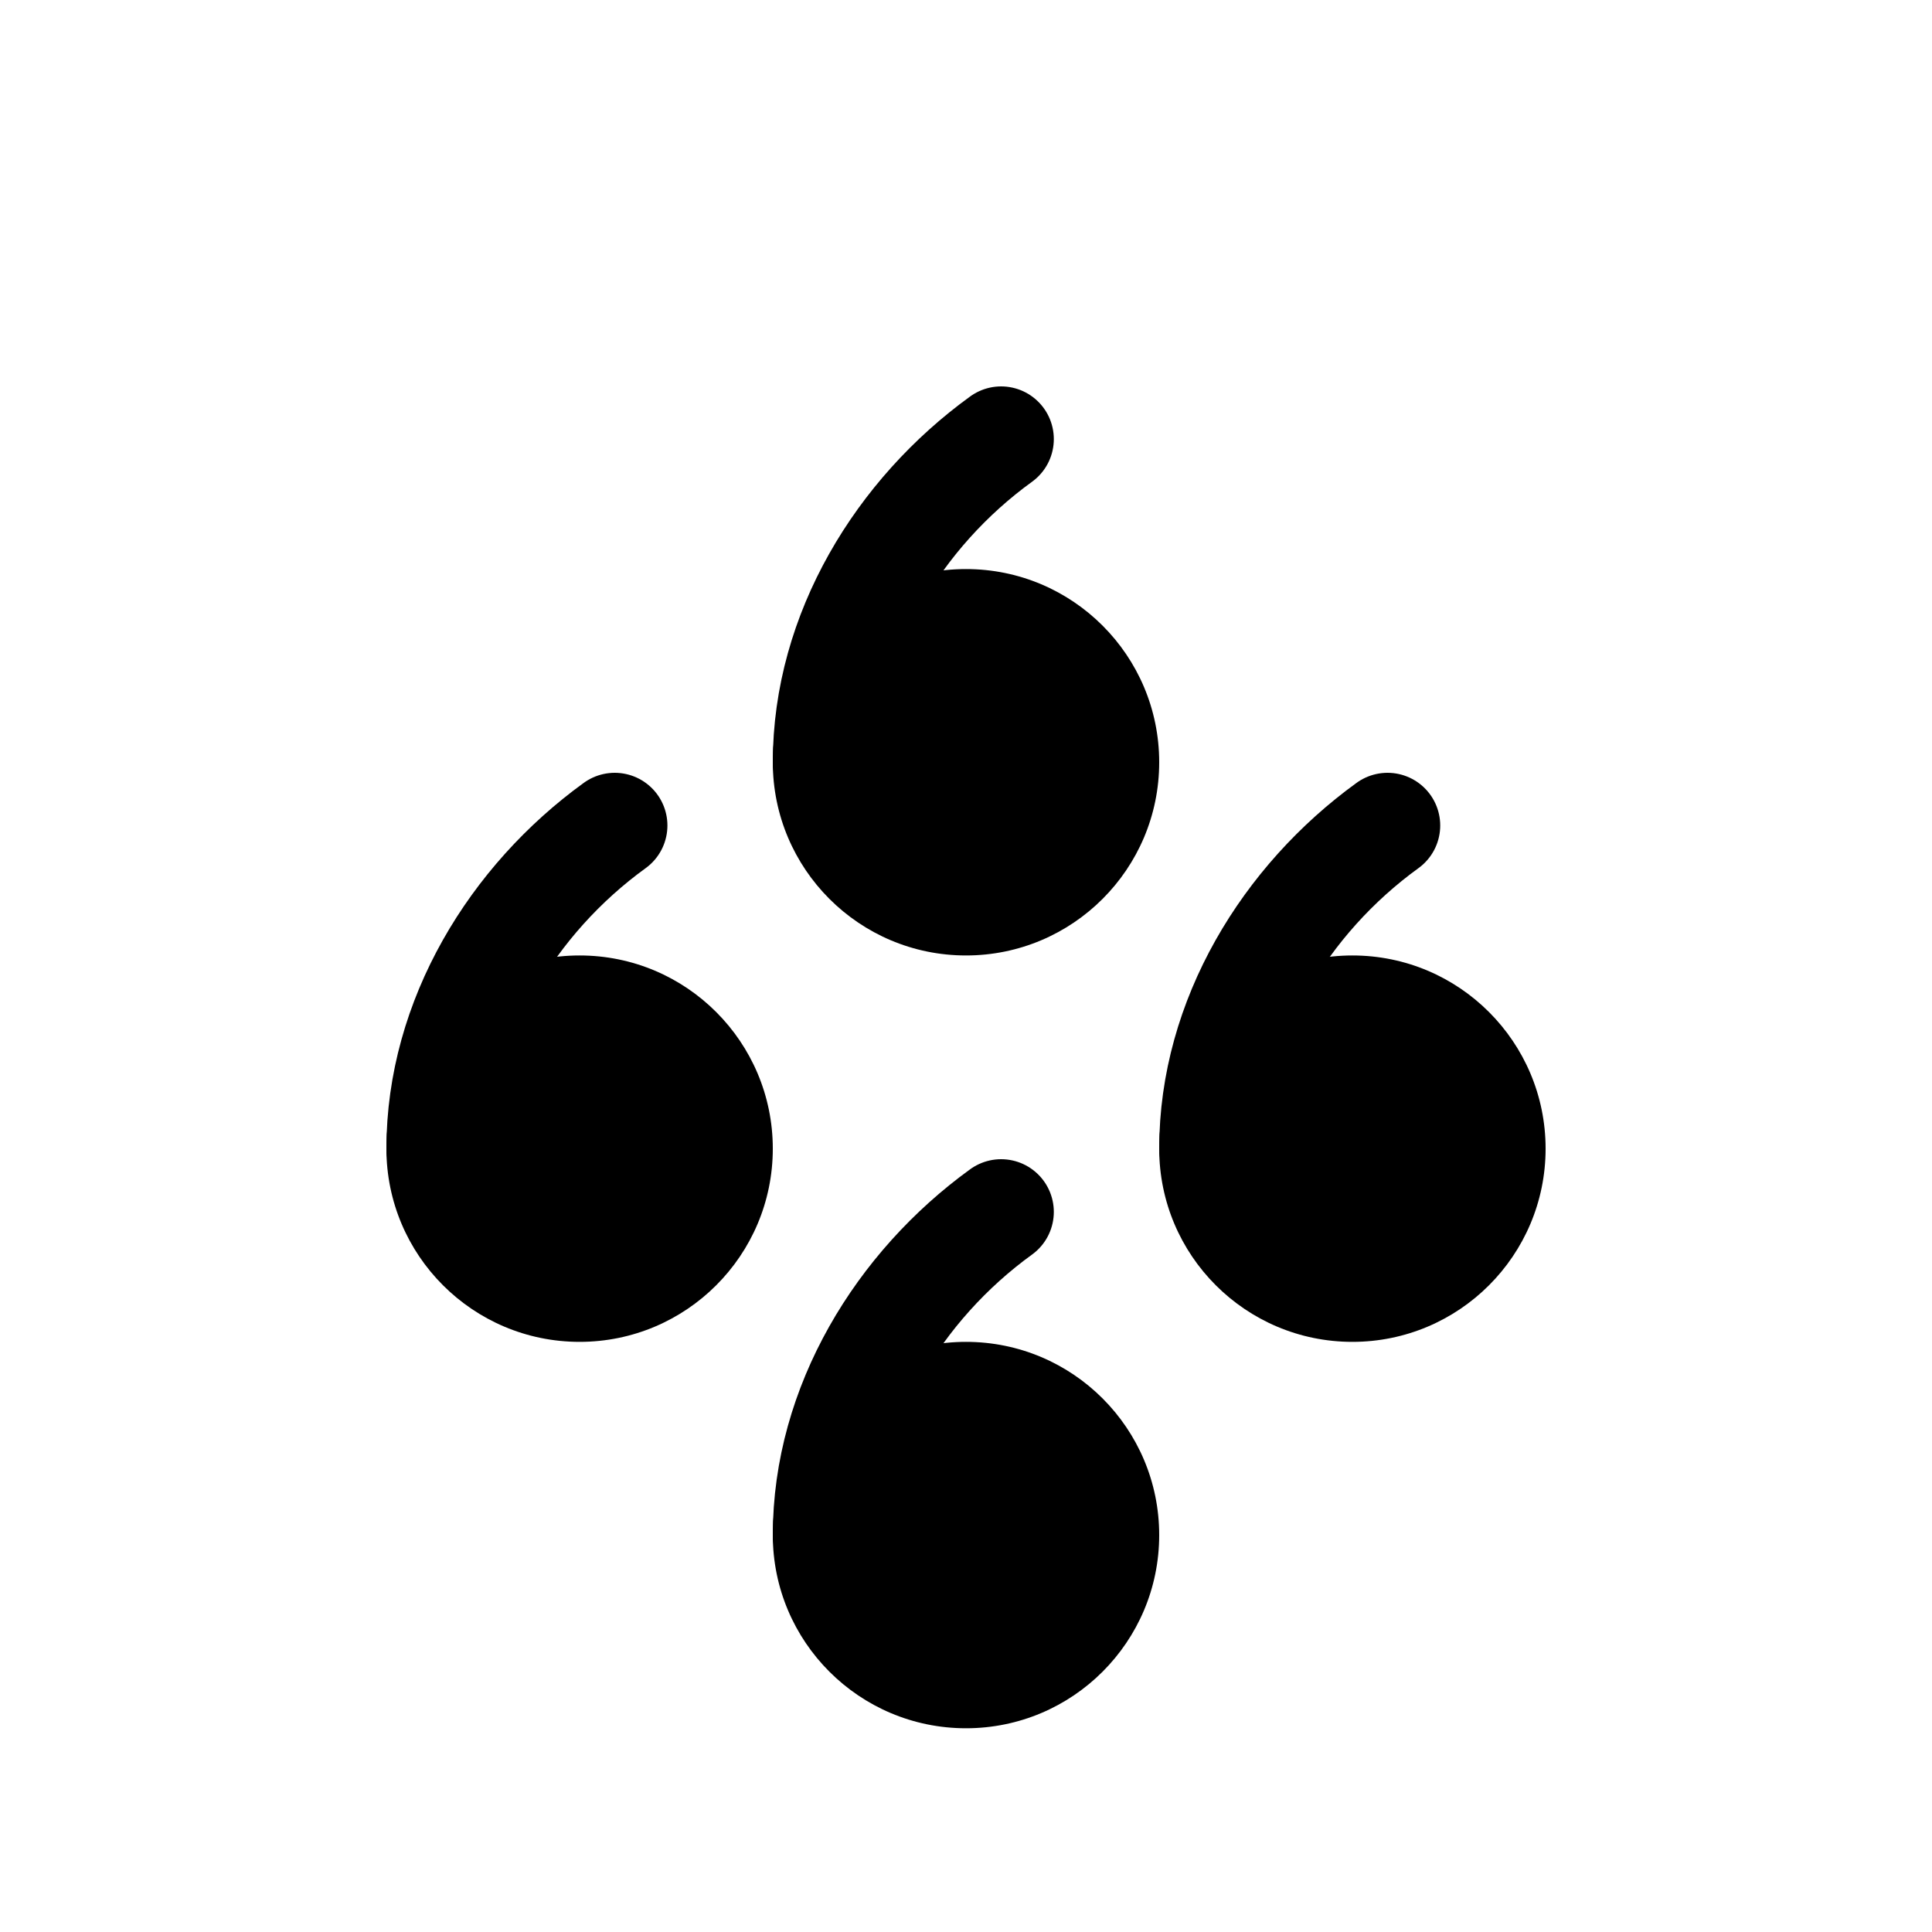
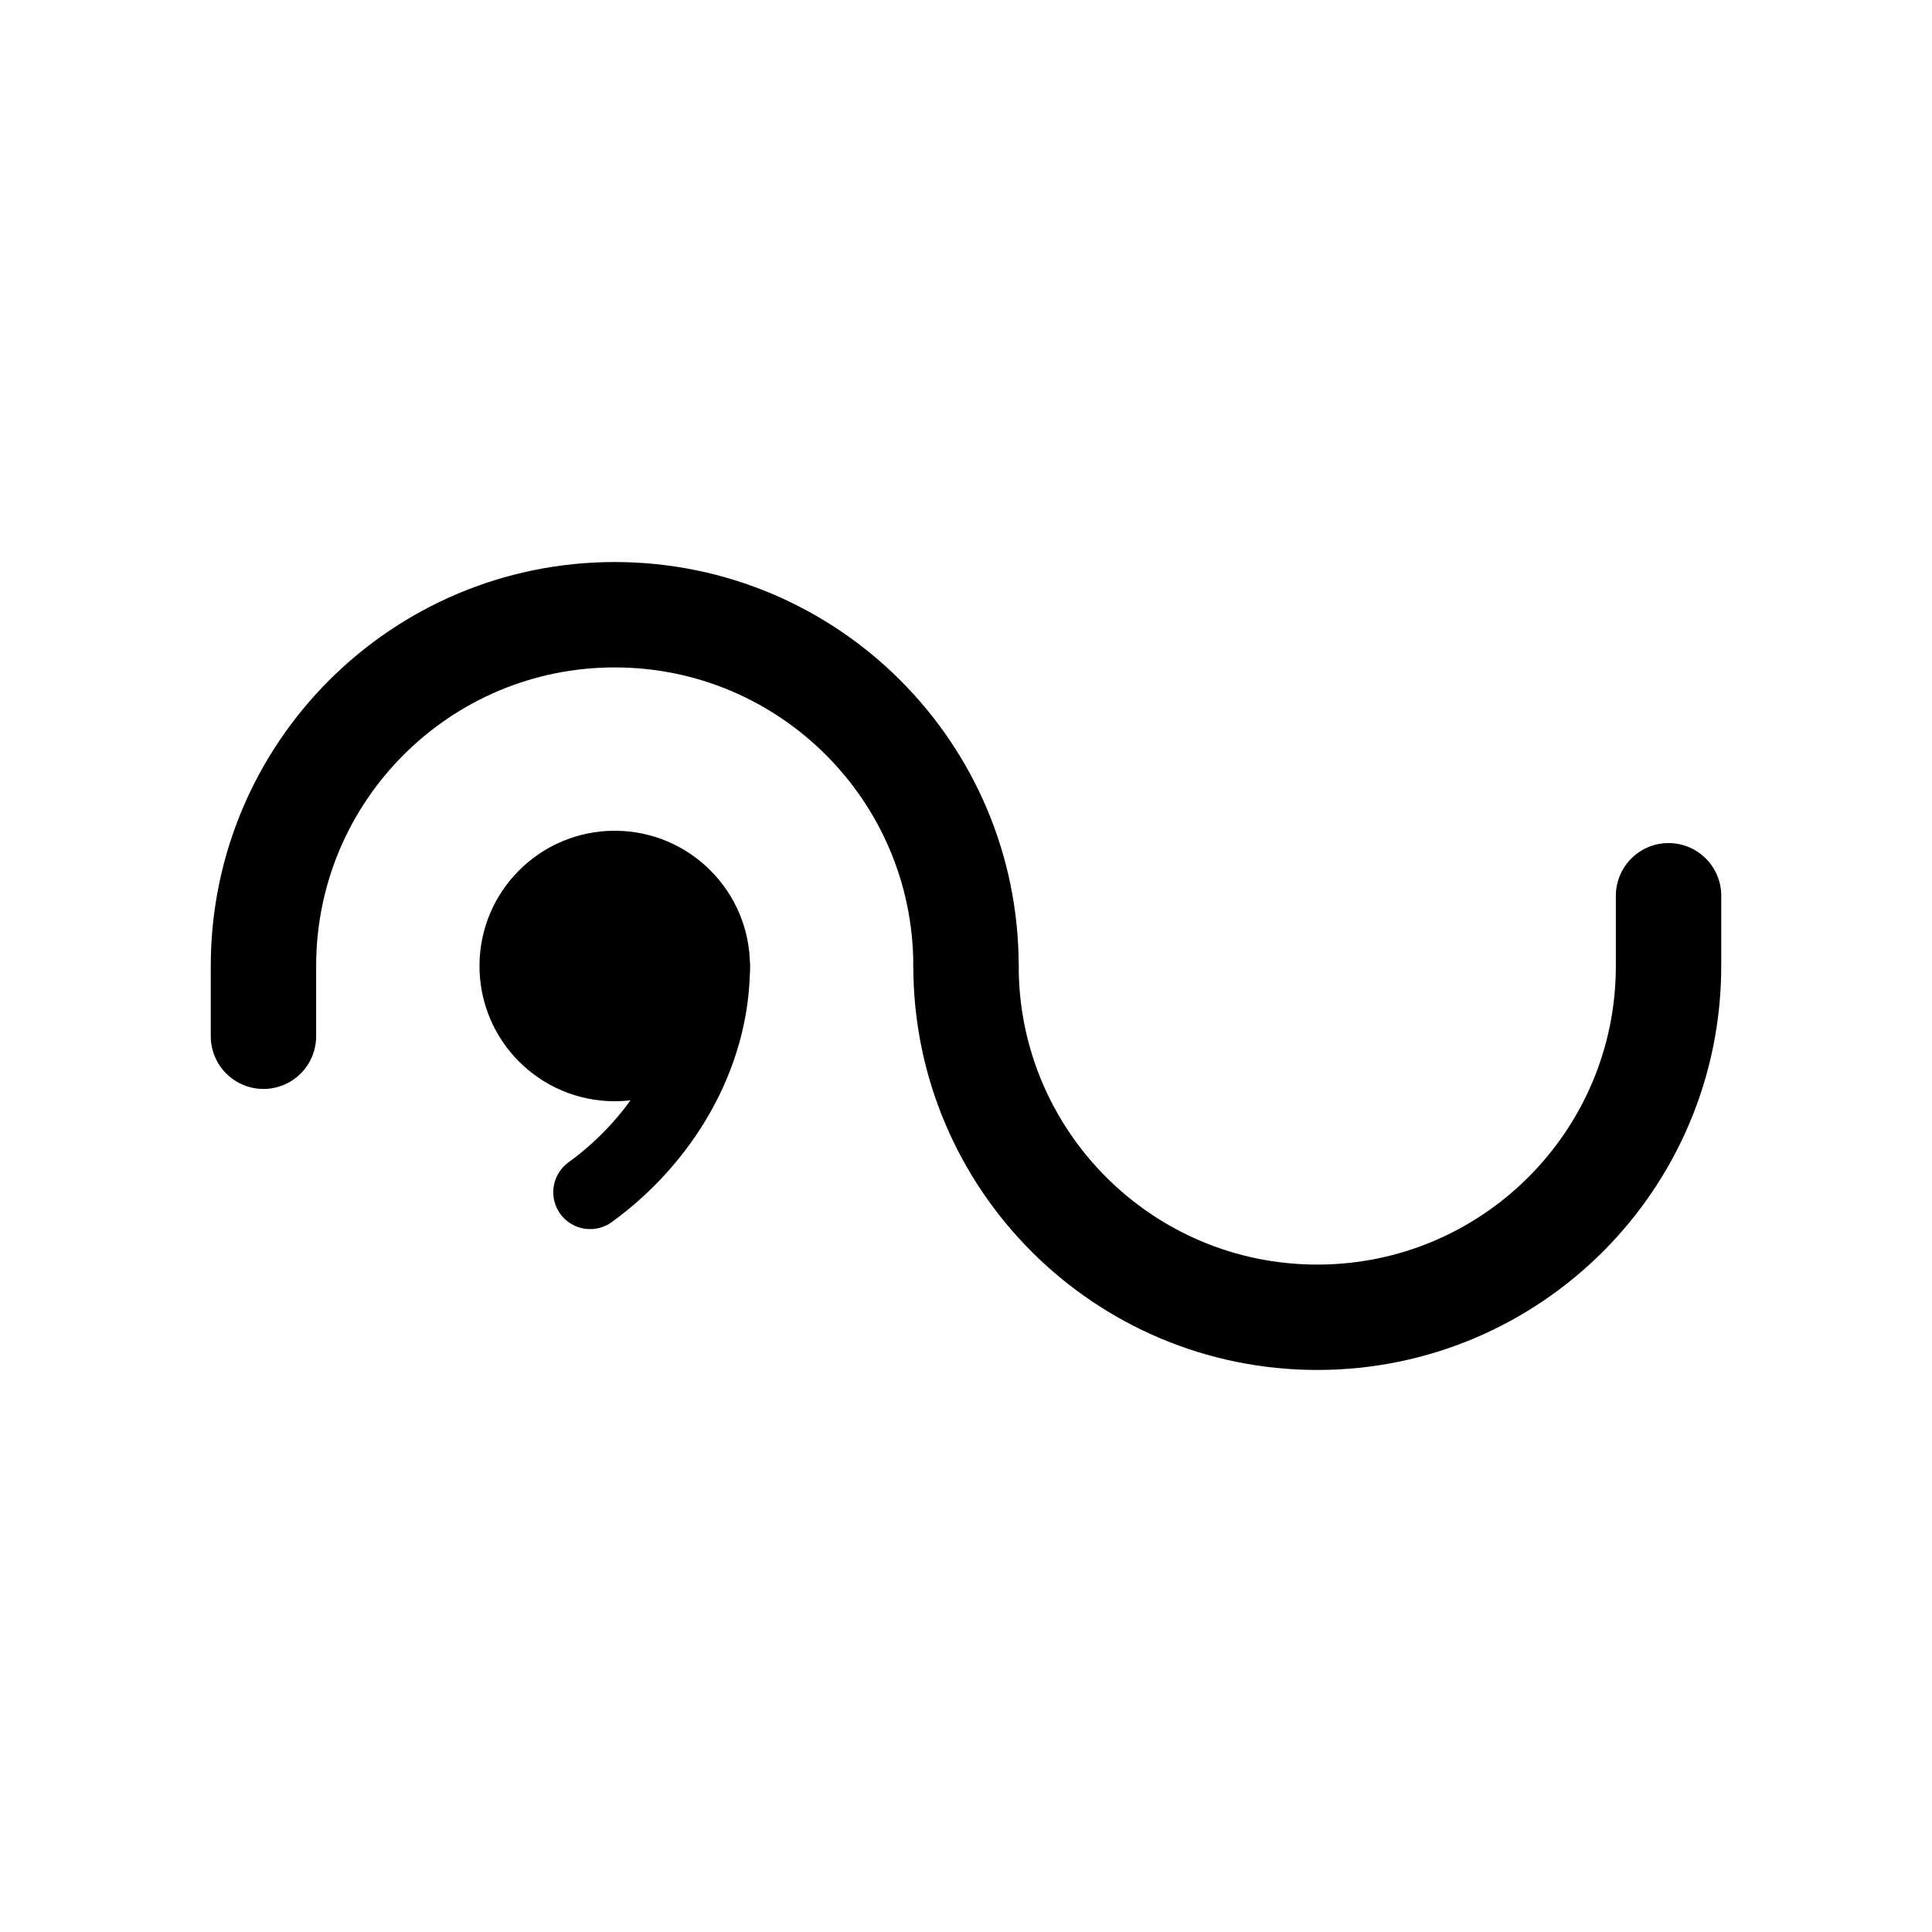
<svg xmlns="http://www.w3.org/2000/svg" xmlns:xlink="http://www.w3.org/1999/xlink" version="1.1" width="55" height="55" viewBox="-27.5 -27.5 55 55" id="svg4984">
-   <g transform="matrix(-1,0,0,-1,11,5.2)" id="g4987">
-     <g id="ww_50">
-       <circle cx="0" cy="0" r="5.5" transform="scale(-1,-1)" id="circle4990" style="fill:#000000" />
-       <path d="M 4,0 C 4,3.7 1.9,7.1 -1,9.2" id="path4992" style="fill:none;stroke:#000000;stroke-width:3;stroke-linecap:round" />
-     </g>
+   <g transform="matrix(0.7,0,0,0.7,-10,0)" id="g5">
+     <circle cx="0" cy="0" r="5.5" id="circle7" style="fill:#000000" />
+     <path d="M 4,0 C 4,3.7 1.9,7.1 -1,9.2" id="path9" style="fill:none;stroke:#000000;stroke-width:3;stroke-linecap:round" />
  </g>
-   <use transform="matrix(-1,0,0,-1,-22,5.2)" id="use4994" x="-11" y="0" width="55" height="55" xlink:href="#ww_50" />
-   <use transform="matrix(-1,0,0,-1,0,-16.8)" id="use4996" x="0" y="-11" width="55" height="55" xlink:href="#ww_50" />
-   <use transform="matrix(-1,0,0,-1,0,27.2)" id="use4998" x="0" y="11" width="55" height="55" xlink:href="#ww_50" />
+   <use transform="scale(-1,-1)" id="use17" x="0" y="0" width="1" height="1" xlink:href="#ww_50" />
+   <path d="M 0,0 A 10,10 0 0 0 20,0 V -2" id="arc" style="fill:none;stroke:#000000;stroke-width:3;stroke-linecap:round" />
+   <use transform="scale(-1,-1)" id="use20" x="0" y="0" width="1" height="1" xlink:href="#arc" />
</svg>
